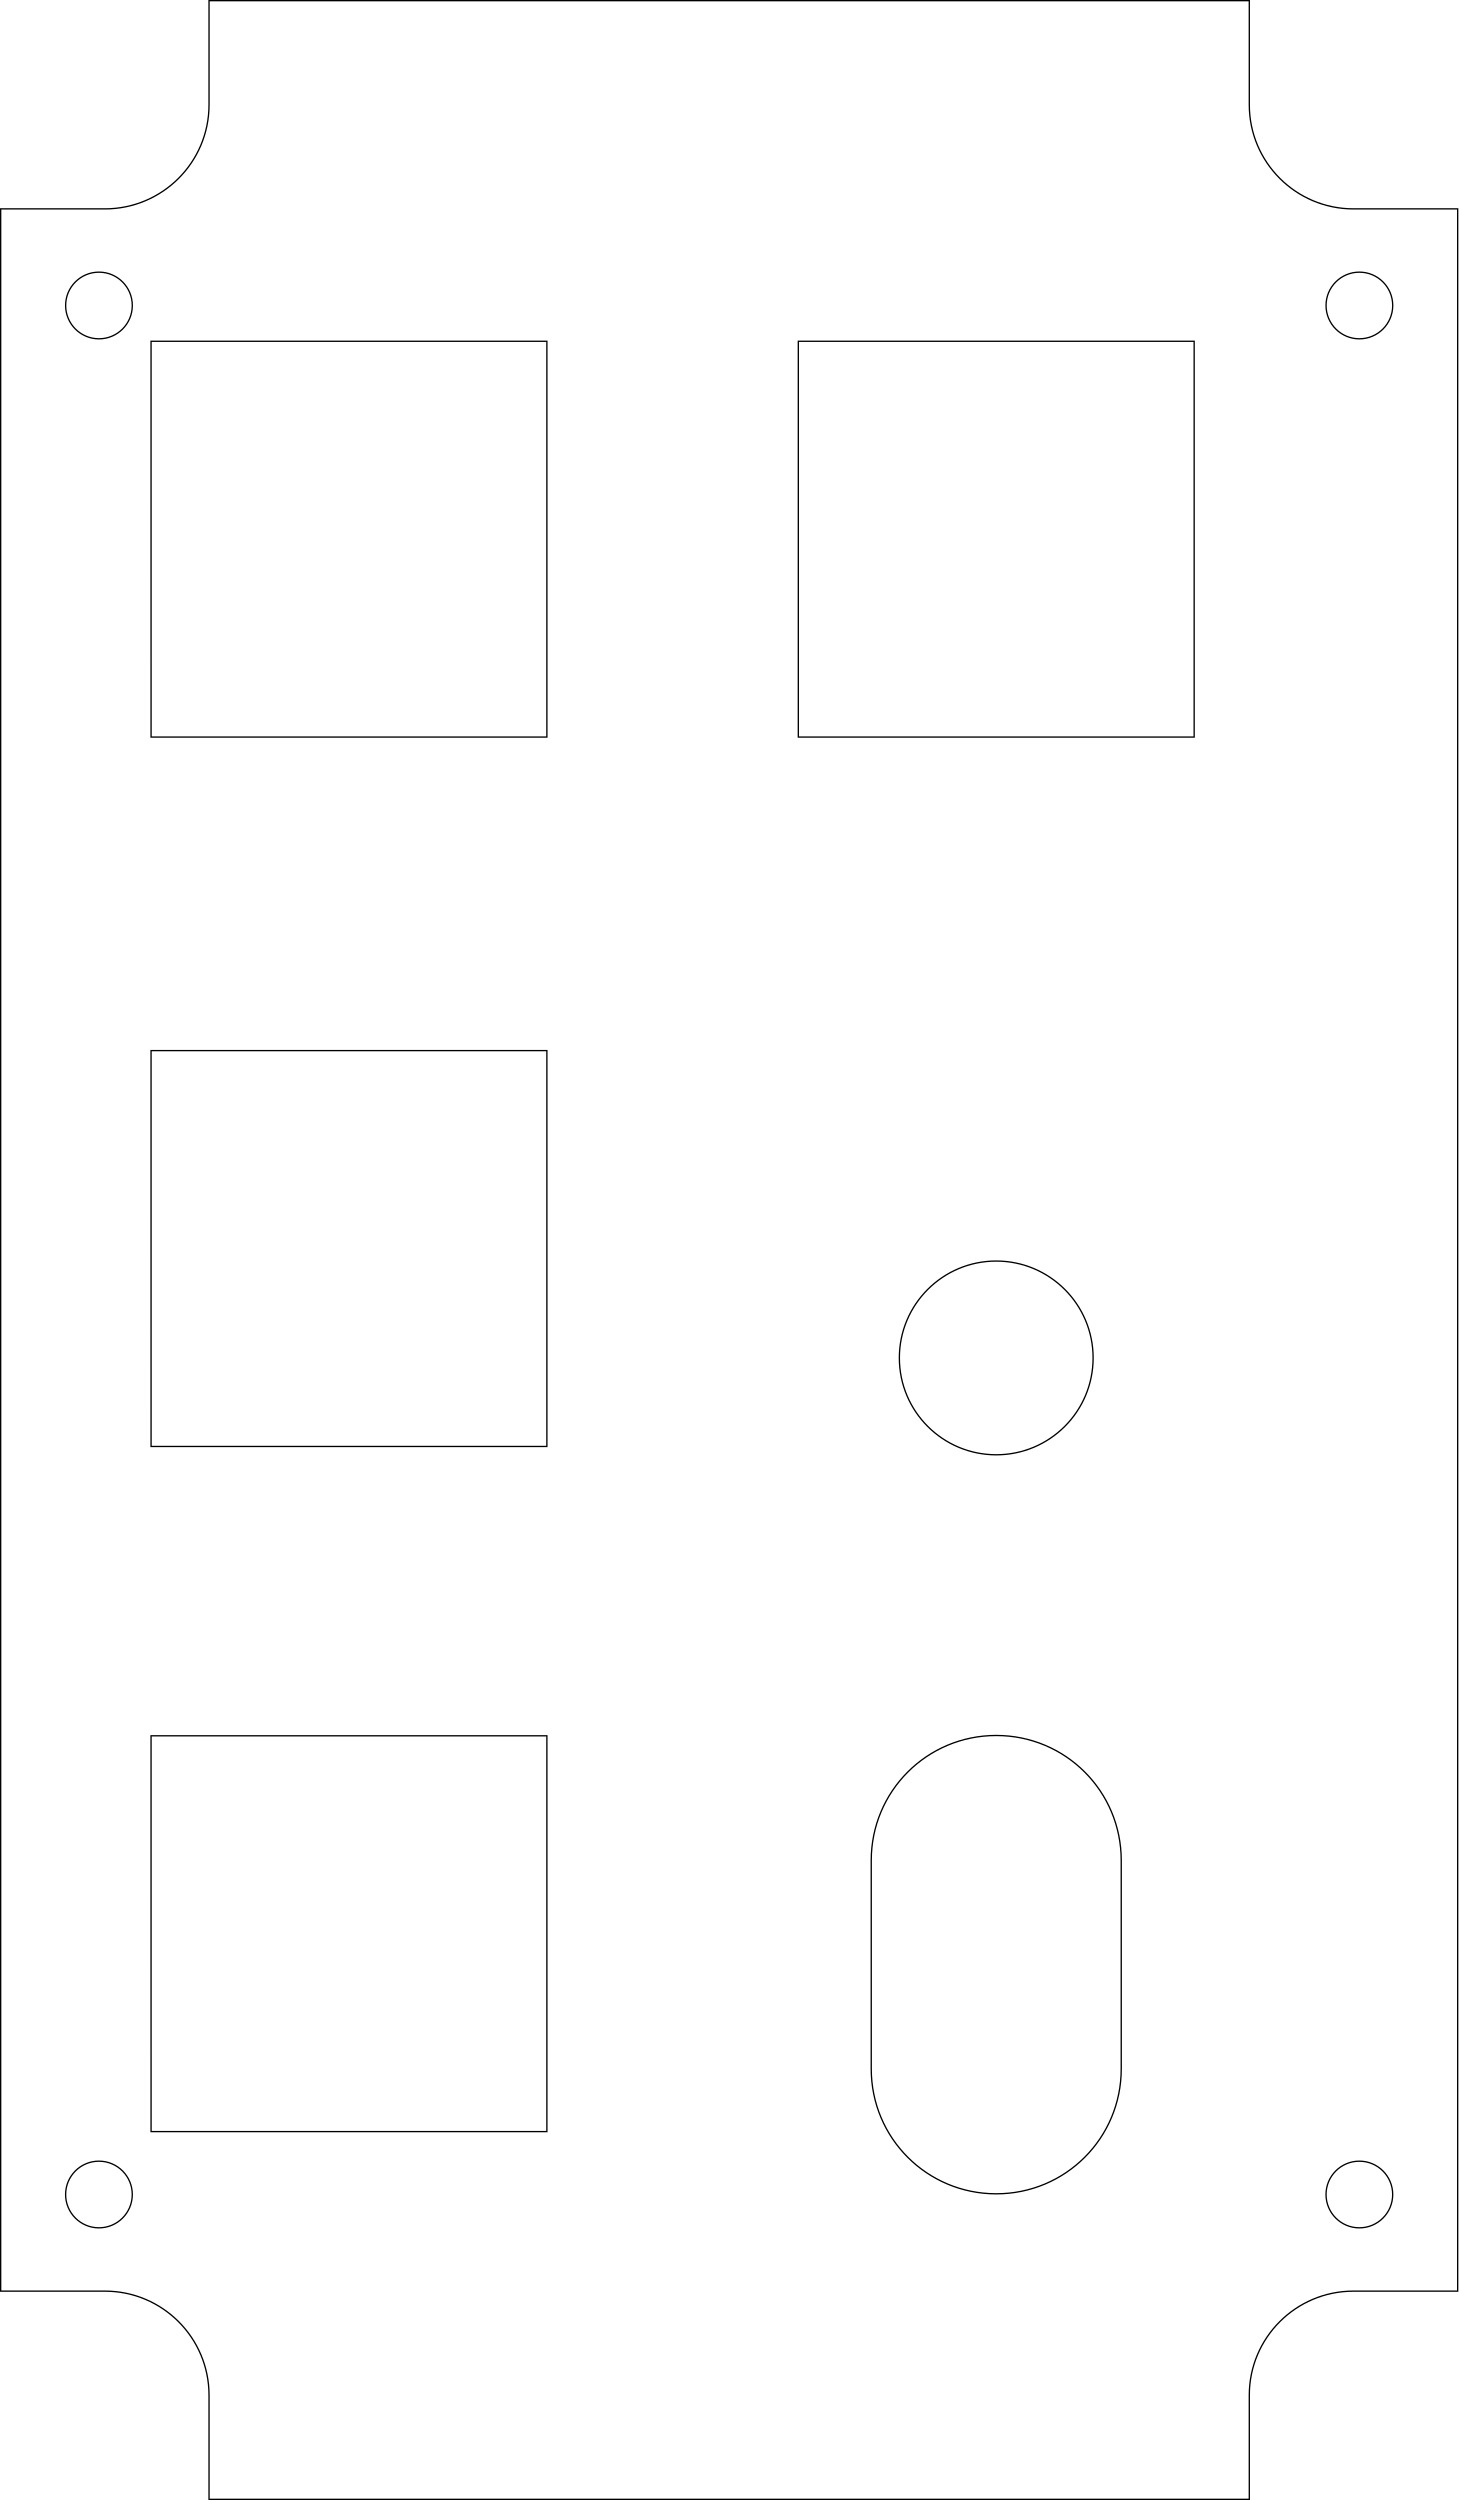
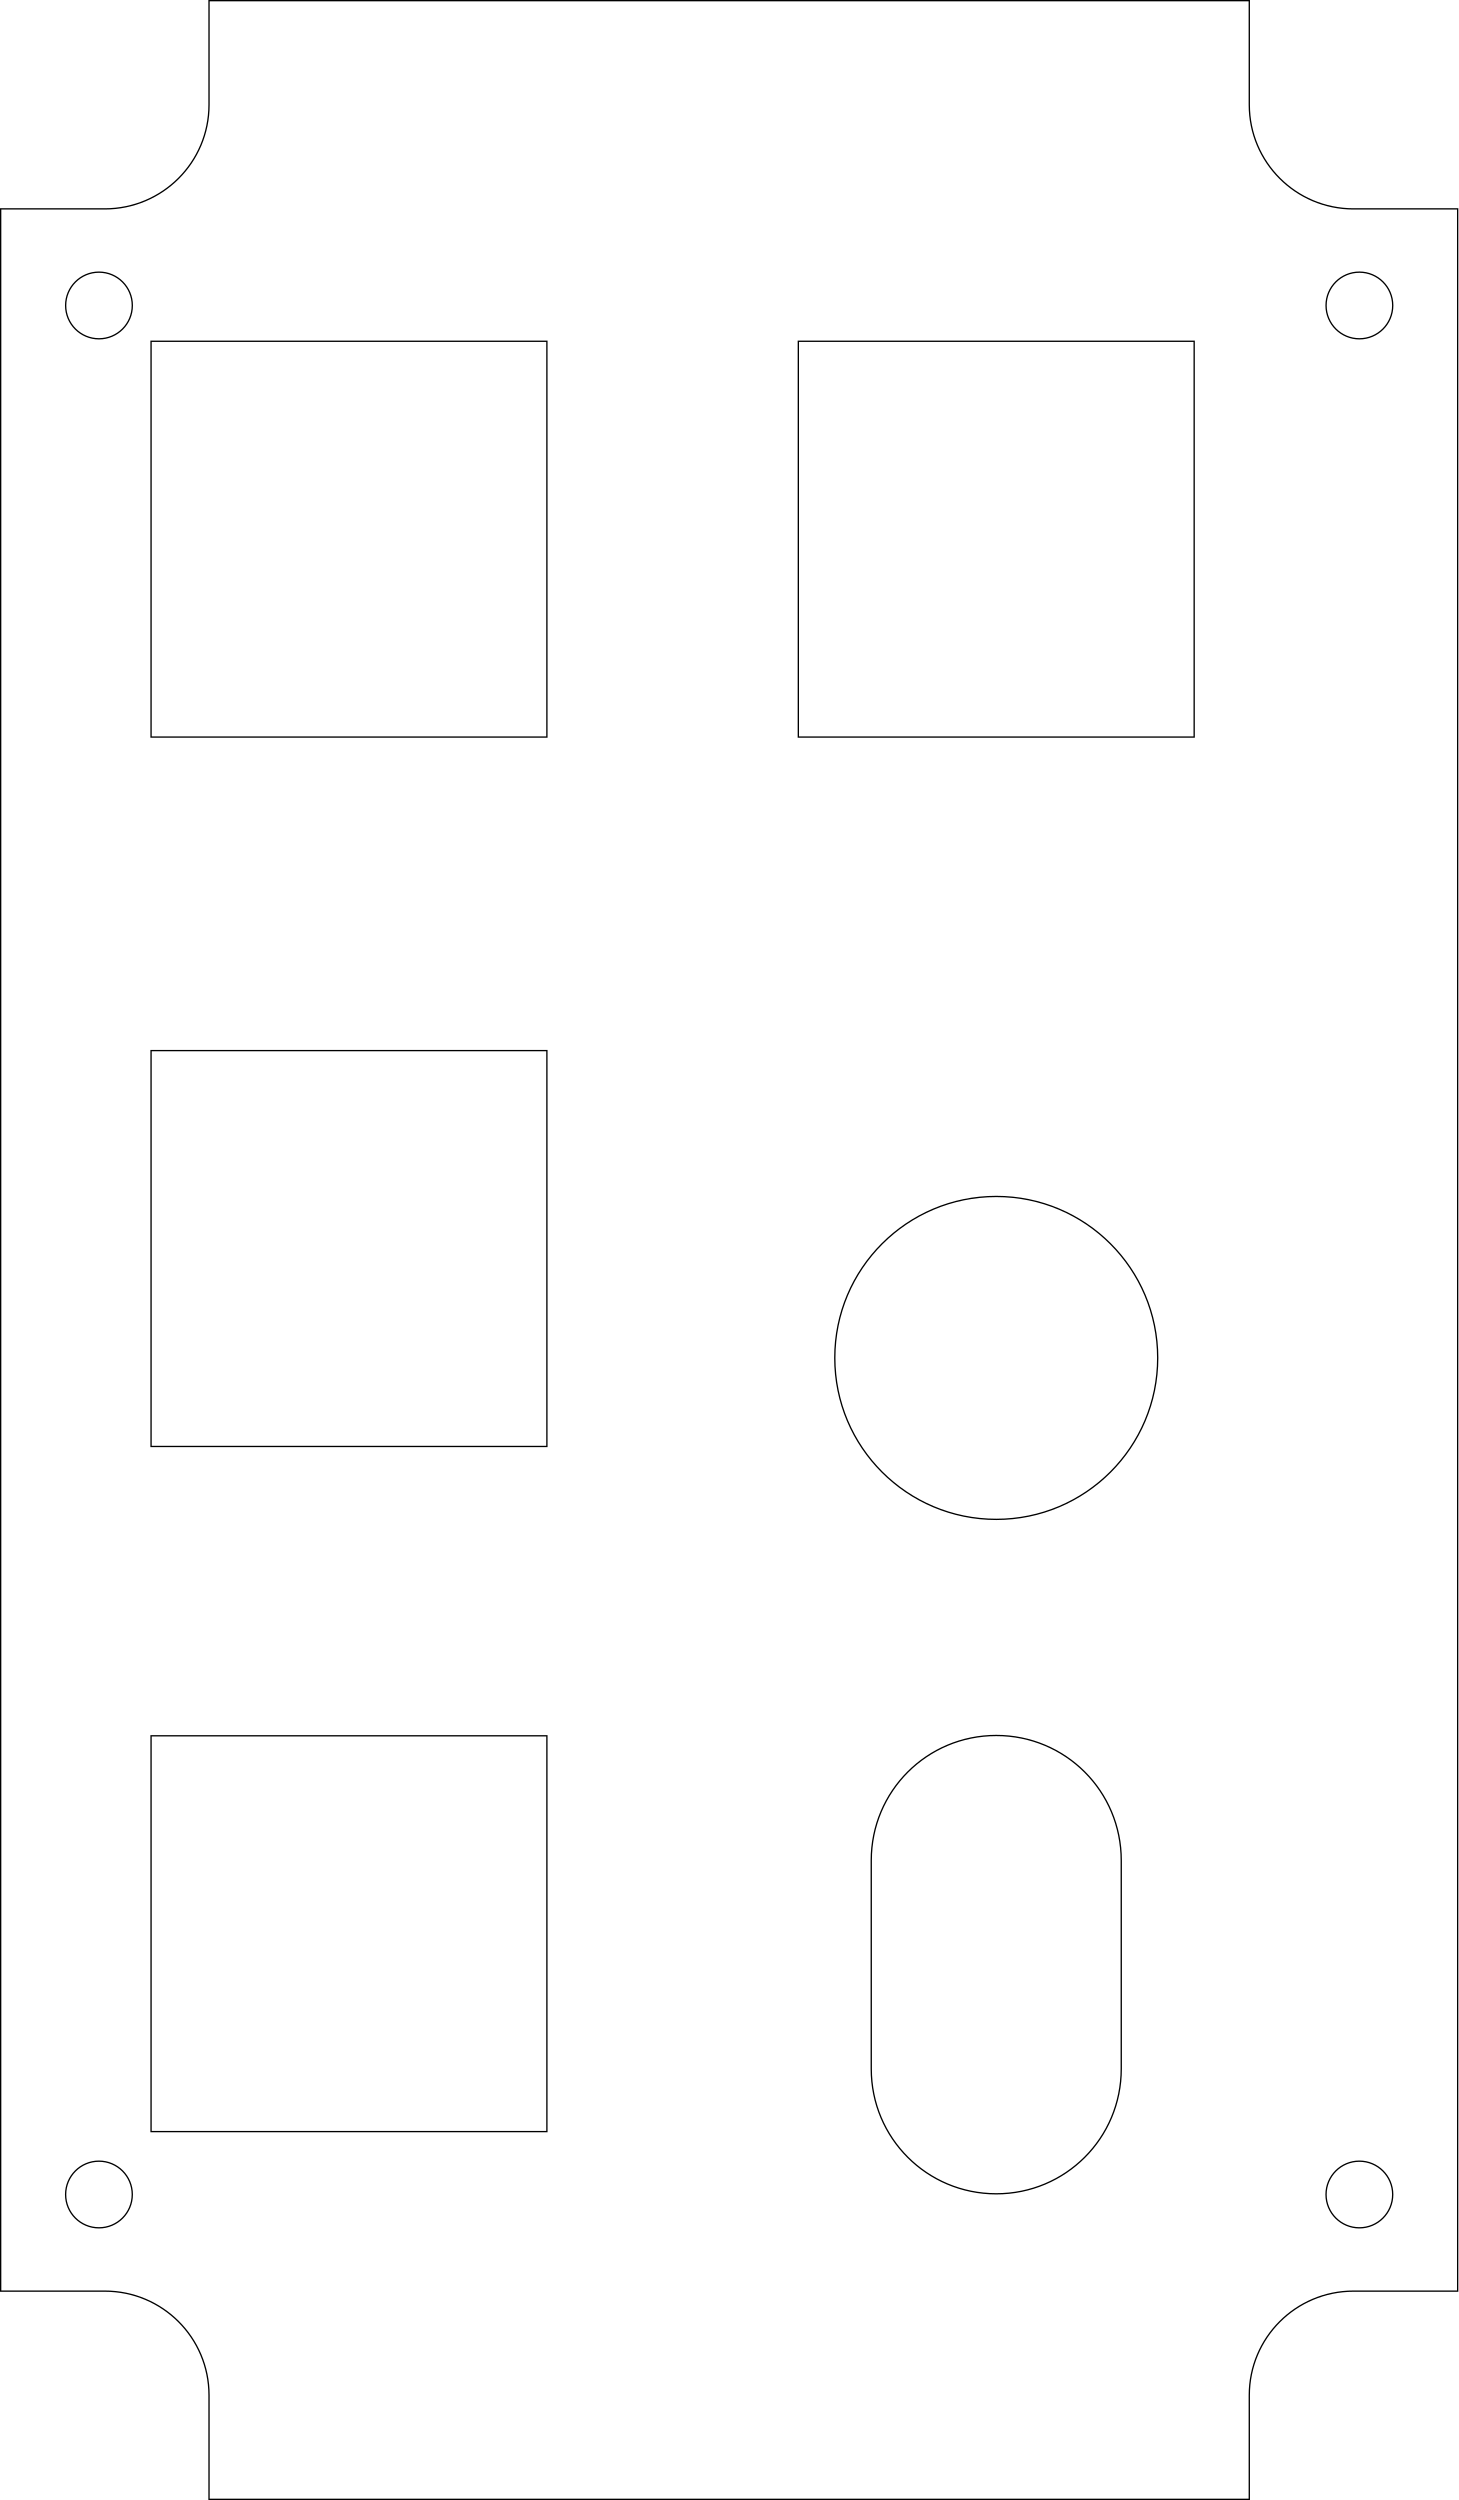
<svg xmlns="http://www.w3.org/2000/svg" width="70mm" height="120mm" viewBox="0 0 70 120" version="1.1" id="svg1">
  <defs id="defs1" />
-   <g id="layer1" transform="translate(-70.11458,-88.37083)">
-     <path id="rect10964" style="display:inline;fill:none;fill-opacity:1;stroke:#000000;stroke-width:0.064;stroke-miterlimit:10;stroke-dasharray:none" d="m 80.148,88.403 v 4.997 c 1.17e-4,2.76 -2.239,4.997 -5,4.998 h -5.001 v 99.947 h 5.001 c 2.762,1.7e-4 5,2.237 5,4.997 v 4.997 h 49.933 v -4.997 c -1.2e-4,-2.76 2.239,-4.997 5.001,-4.997 h 5.001 V 98.398 h -5.001 c -2.762,-1.7e-4 -5.001,-2.238 -5.001,-4.998 v -4.997 z m -5.283,13.031 a 1.6,1.6 0 0 1 1.6,1.6 1.6,1.6 0 0 1 -1.6,1.6 1.6,1.6 0 0 1 -1.6,-1.6 1.6,1.6 0 0 1 1.6,-1.6 z m 60.5,0 a 1.6,1.6 0 0 1 1.6,1.6 1.6,1.6 0 0 1 -1.6,1.6 1.6,1.6 0 0 1 -1.6,-1.6 1.6,1.6 0 0 1 1.6,-1.6 z m -58,3.317 h 19 v 19 H 77.366 Z m 31.069,0 h 19 v 19 h -19 z m -31.069,34.049 h 19 v 19 H 77.366 Z m 40.569,10.101 a 4.65,4.65 0 0 1 4.65,4.65 4.65,4.65 0 0 1 -4.65,4.65 4.65,4.65 0 0 1 -4.65,-4.65 4.65,4.65 0 0 1 4.65,-4.65 z m 0,22.773 c 3.324,0 6,2.676 6,6 v 10 c 0,3.324 -2.676,6 -6,6 -3.324,0 -6,-2.676 -6,-6 v -10 c 0,-3.324 2.676,-6 6,-6 z m -40.569,0.014 h 19 v 19 H 77.366 Z m -2.501,20.419 a 1.6,1.6 0 0 1 1.6,1.6 1.6,1.6 0 0 1 -1.6,1.6 1.6,1.6 0 0 1 -1.6,-1.6 1.6,1.6 0 0 1 1.6,-1.6 z m 60.5,0 a 1.6,1.6 0 0 1 1.6,1.6 1.6,1.6 0 0 1 -1.6,1.6 1.6,1.6 0 0 1 -1.6,-1.6 1.6,1.6 0 0 1 1.6,-1.6 z" />
+   <g id="layer1" transform="translate(-3.938848e-5,-3.999848e-5)">
+     <path id="rect10964" style="display:inline;fill:none;fill-opacity:1;stroke:#000000;stroke-width:0.064;stroke-miterlimit:10;stroke-dasharray:none" d="m 10.033,0.032 v 4.997 c 1.17e-4,2.76 -2.239,4.997 -5,4.998 H 0.032 v 99.947 H 5.033 c 2.762,1.7e-4 5,2.237 5,4.997 v 4.997 h 49.933 v -4.997 c -1.16e-4,-2.76 2.239,-4.997 5.001,-4.997 h 5.001 V 10.027 H 64.967 C 62.205,10.027 59.966,7.789 59.966,5.029 V 0.032 Z M 4.751,13.063 c 0.884,5e-5 1.6,0.716 1.6,1.6 2.32e-4,0.884 -0.716,1.6 -1.6,1.6 -0.884,2.3e-4 -1.601,-0.716 -1.6,-1.6 5.52e-5,-0.884 0.717,-1.6 1.6,-1.6 z m 60.5,0 c 0.884,5e-5 1.6,0.716 1.6,1.6 2.32e-4,0.884 -0.716,1.6 -1.6,1.6 -0.884,-5e-5 -1.6,-0.717 -1.6,-1.6 5.5e-5,-0.884 0.716,-1.6 1.6,-1.6 z M 7.251,16.38 H 26.251 V 35.38 H 7.251 Z m 31.069,0 h 19 V 35.38 H 38.32 Z M 7.251,50.429 H 26.251 V 69.43 H 7.251 Z m 40.569,7.001 a 7.75,7.75 0 0 1 7.75,7.75 7.75,7.75 0 0 1 -7.75,7.75 7.75,7.75 0 0 1 -7.75,-7.75 7.75,7.75 0 0 1 7.75,-7.75 z m 0,25.873 c 3.324,0 6,2.676 6,6 v 10 c 0,3.324 -2.676,6 -6,6 -3.324,0 -6,-2.676 -6,-6 v -10 c 0,-3.324 2.676,-6 6,-6 z m -40.569,0.014 h 19 v 19 H 7.251 Z m -2.501,20.419 c 0.884,5e-5 1.6,0.716 1.6,1.6 2.32e-4,0.884 -0.716,1.6 -1.6,1.6 -0.884,2.3e-4 -1.601,-0.716 -1.6,-1.6 5.52e-5,-0.884 0.717,-1.6 1.6,-1.6 z m 60.5,0 c 0.884,5e-5 1.6,0.716 1.6,1.6 2.32e-4,0.884 -0.716,1.6 -1.6,1.6 -0.884,-5e-5 -1.6,-0.717 -1.6,-1.6 5.5e-5,-0.884 0.716,-1.6 1.6,-1.6 z" />
  </g>
</svg>
